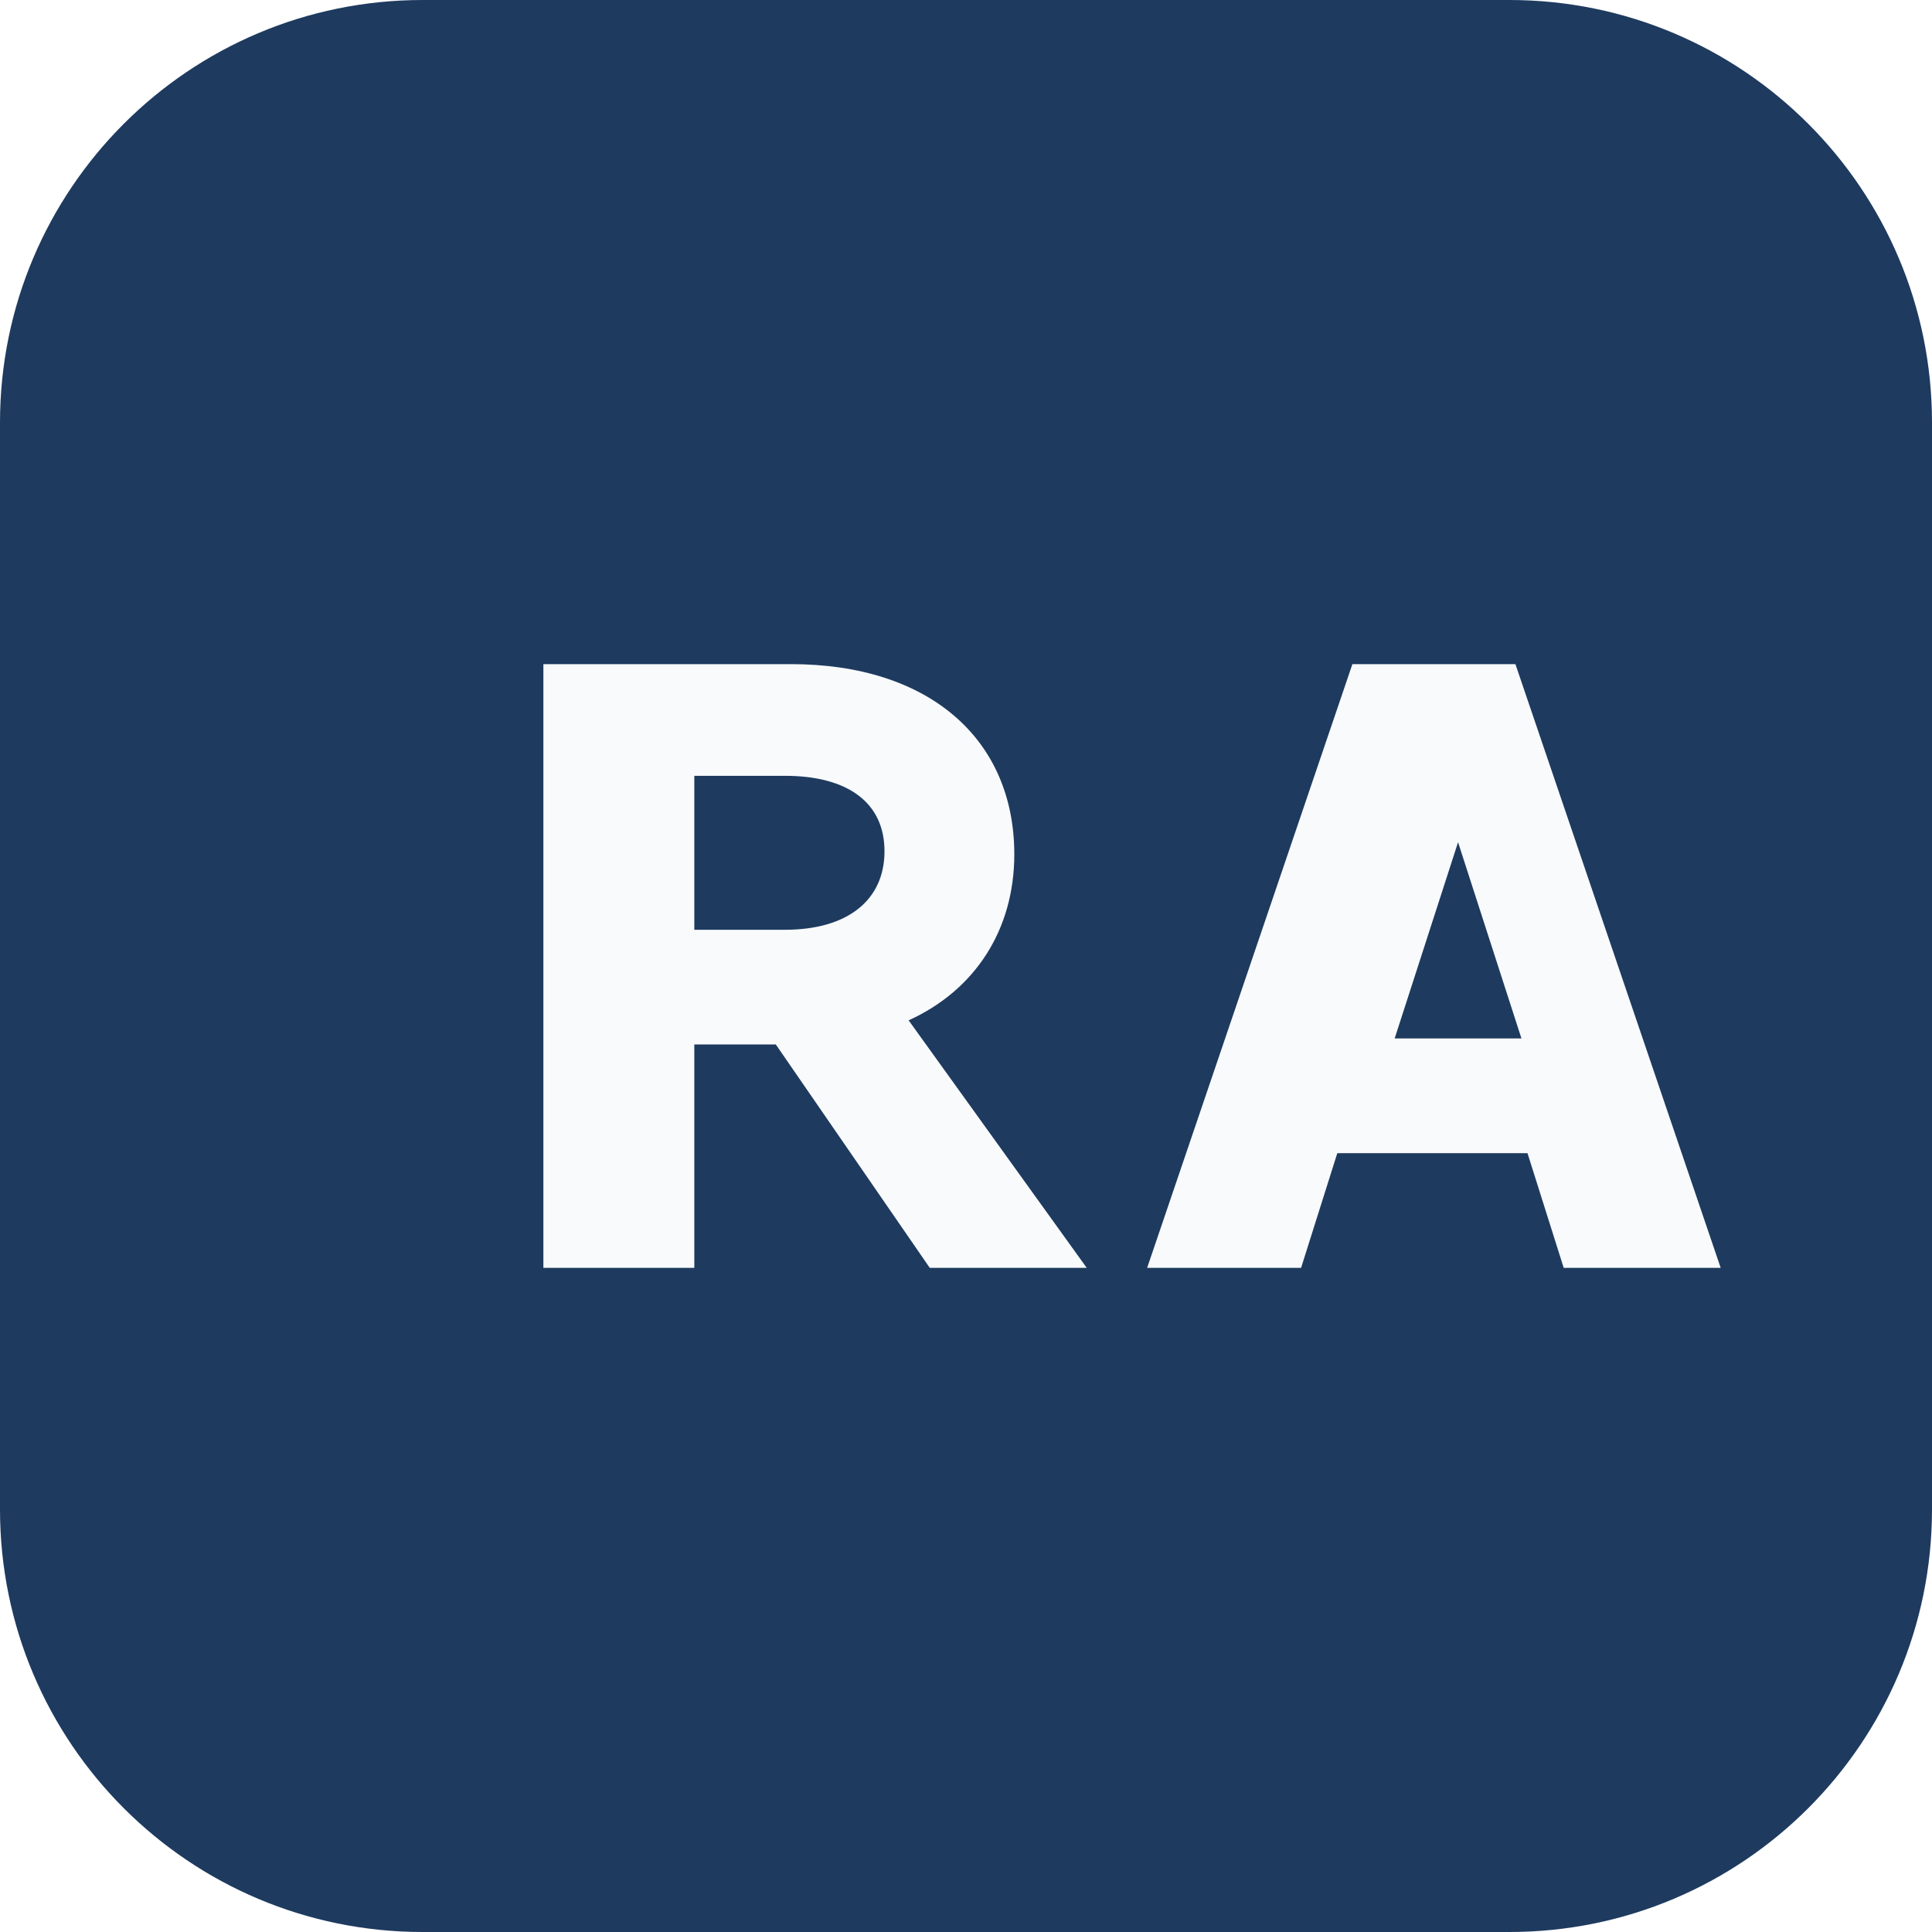
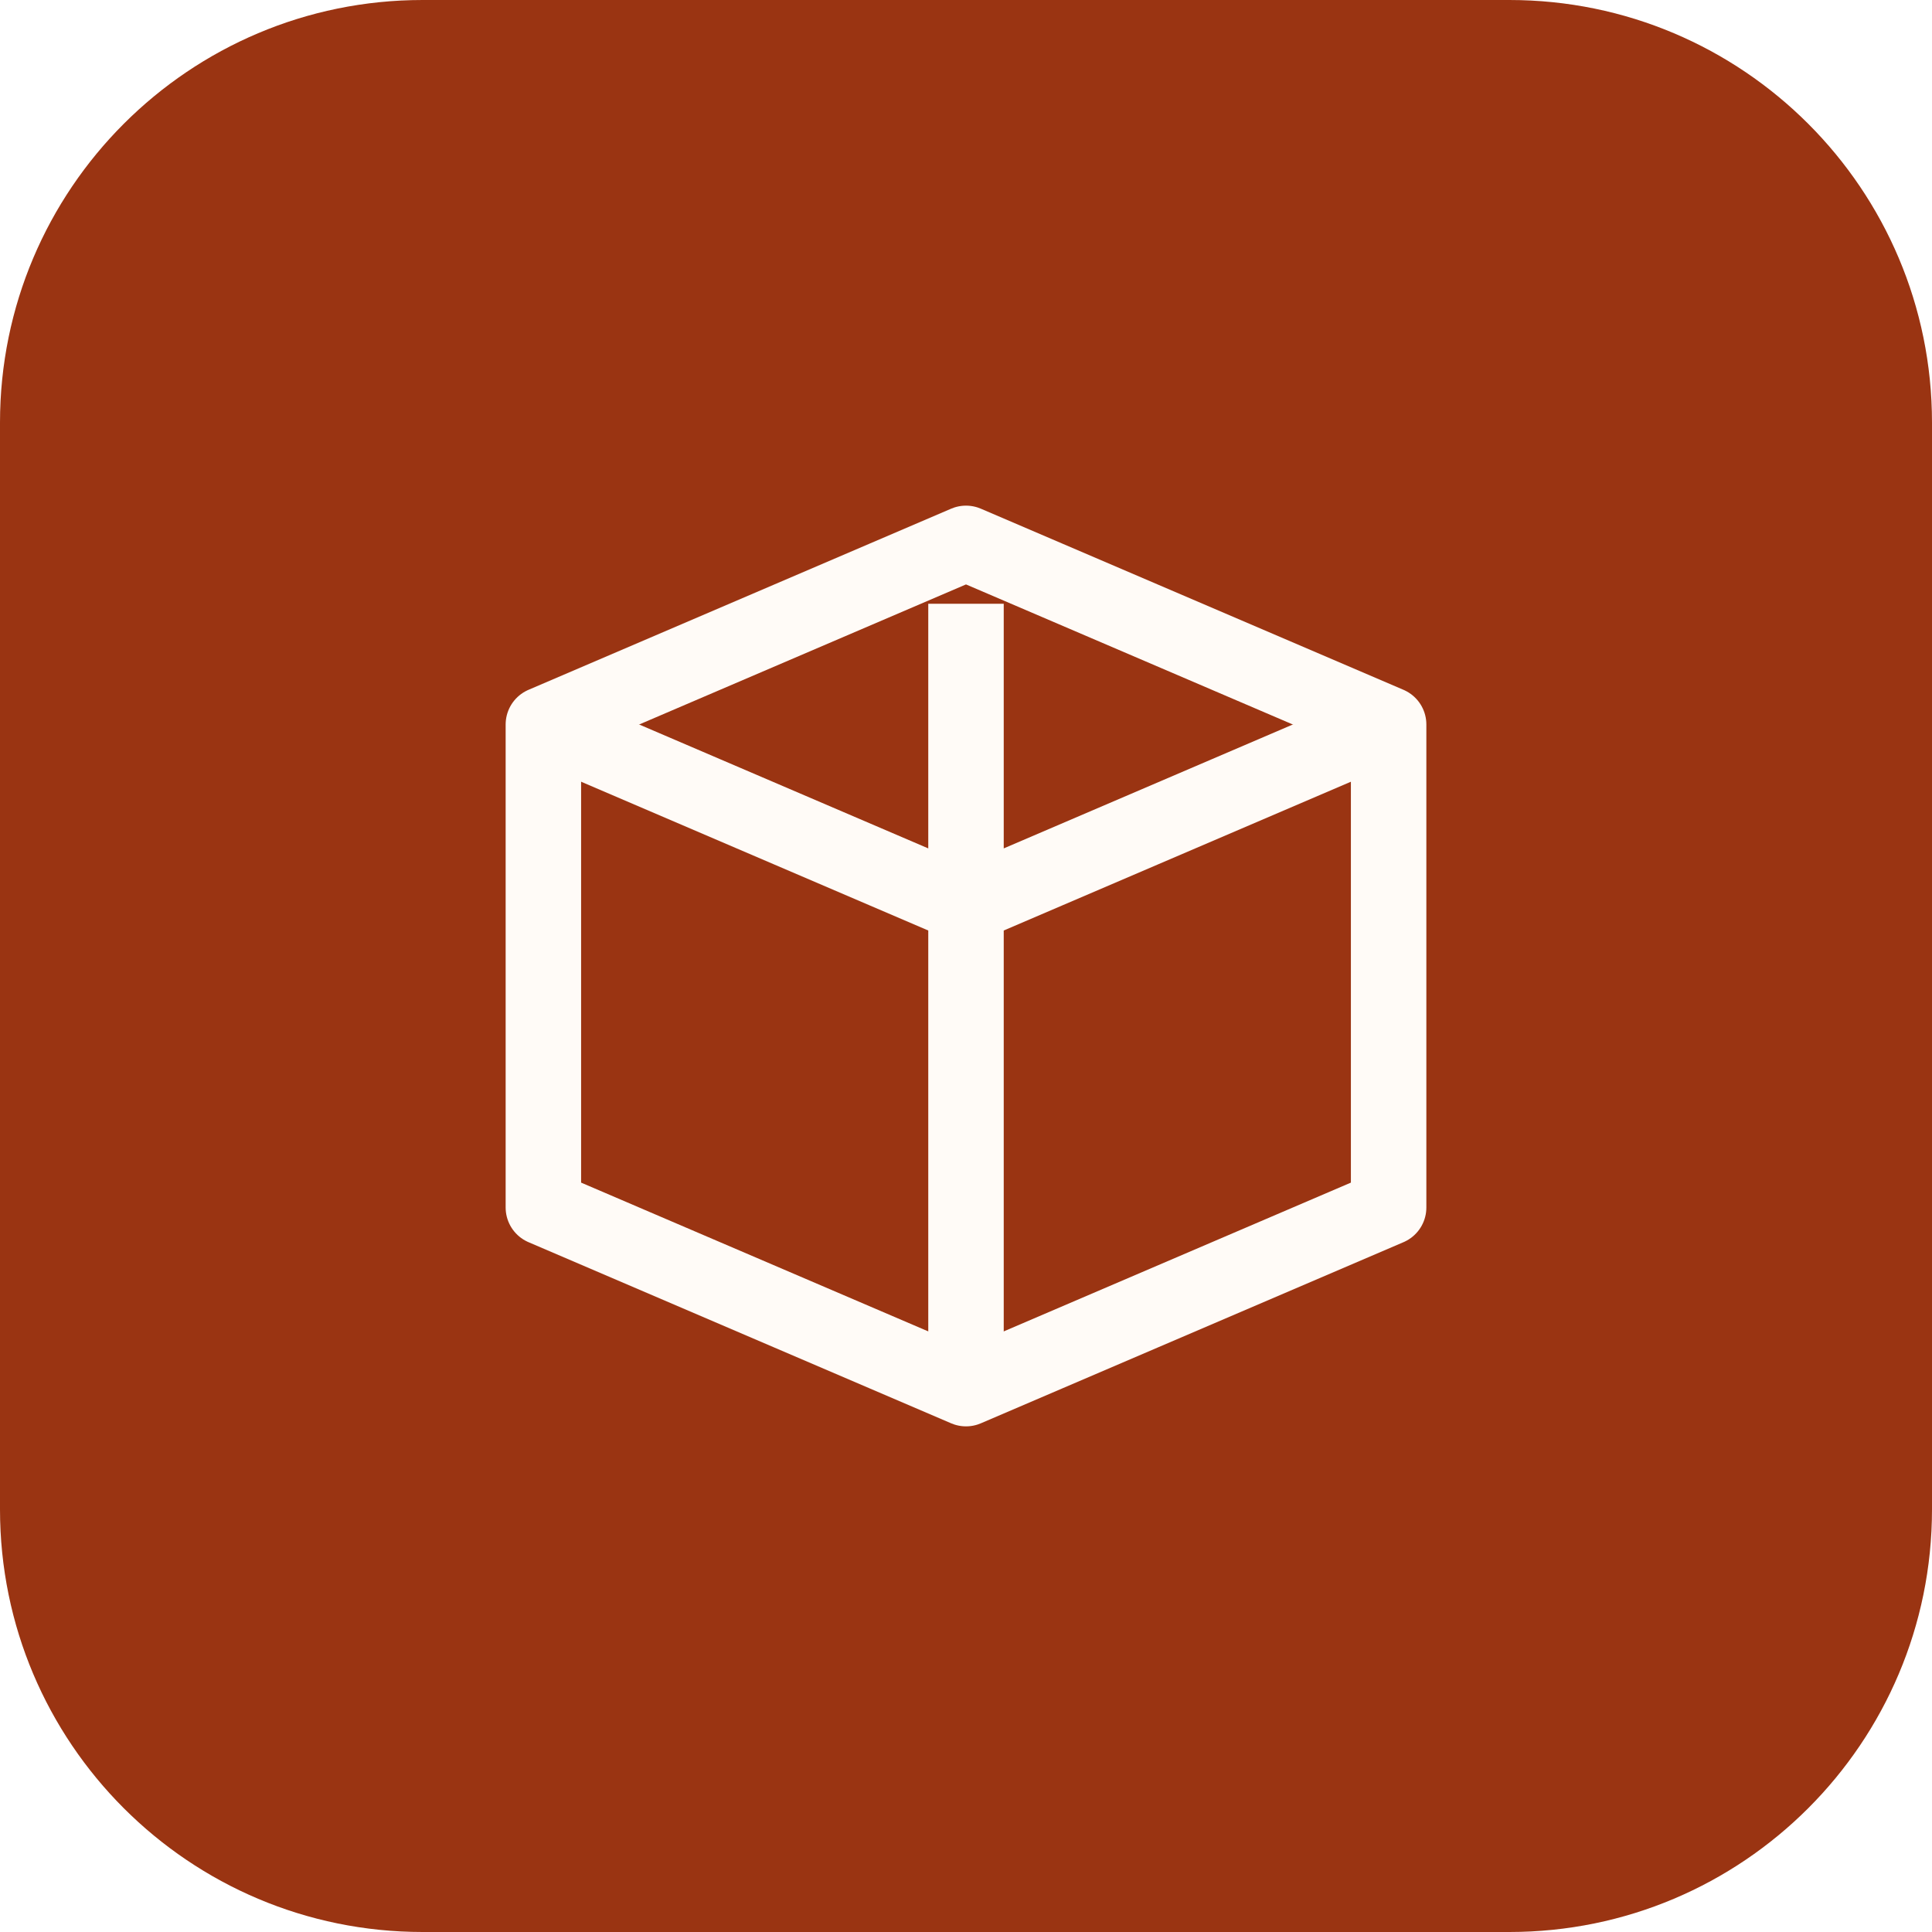
<svg xmlns="http://www.w3.org/2000/svg" viewBox="0 0 64 64" fill="none">
-   <rect width="64" height="64" rx="14" fill="#1E3A5F" />
-   <path d="M18 42V22h8.2c4.6 0 7.4 2.5 7.4 6.3 0 2.5-1.3 4.5-3.5 5.5L36 42h-5.2l-5.1-7.4H23V42H18zm5-11.2h3c2.1 0 3.3-1 3.3-2.6s-1.2-2.5-3.3-2.5H23v5.1zM38 42l6.8-20h5.4L57 42h-5.2l-1.2-3.8h-6.3L43.1 42H38zm8.2-7.6h4.2l-2.1-6.5-2.1 6.5z" fill="#F8FAFC" />
+   <rect width="64" height="64" rx="14" fill="#9A3412" />
+   <path d="M18 40V24l14-6 14 6v16l-14 6-14-6z" stroke="#FFFBF7" stroke-width="2.5" stroke-linejoin="round" />
+   <path d="M32 20v26M18 24l14 6 14-6" stroke="#FFFBF7" stroke-width="2.5" stroke-linejoin="round" />
</svg>
